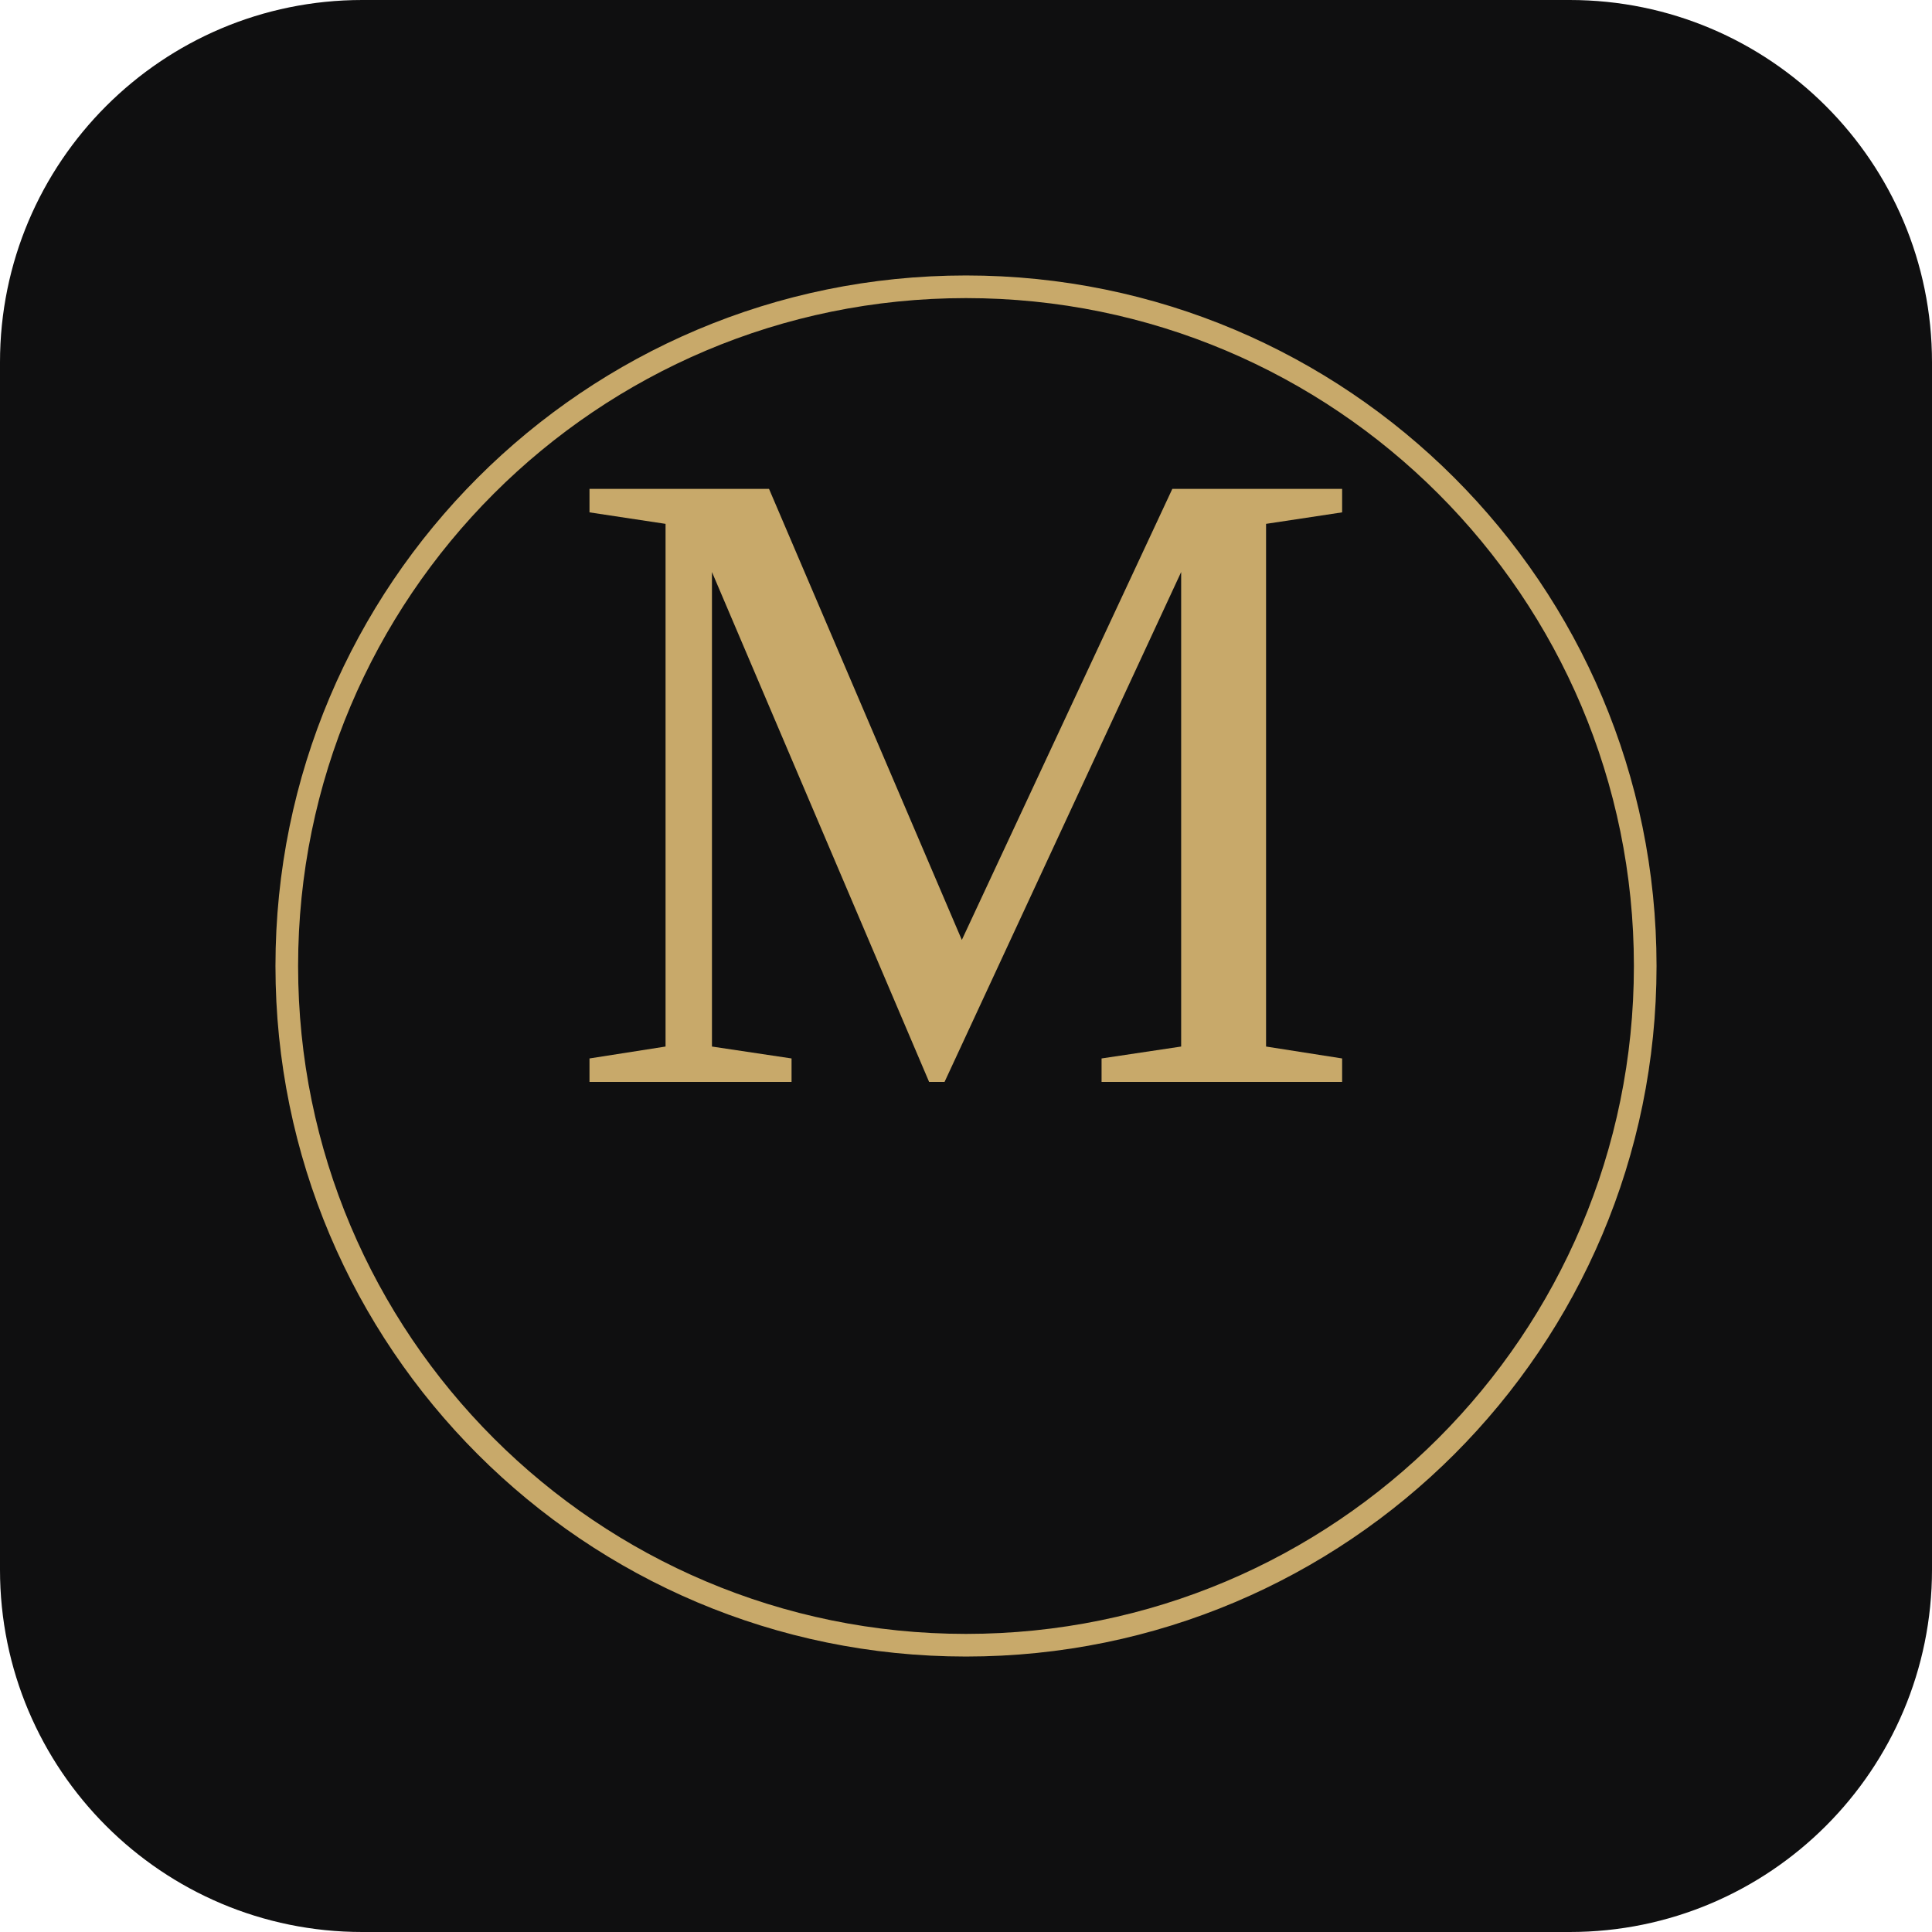
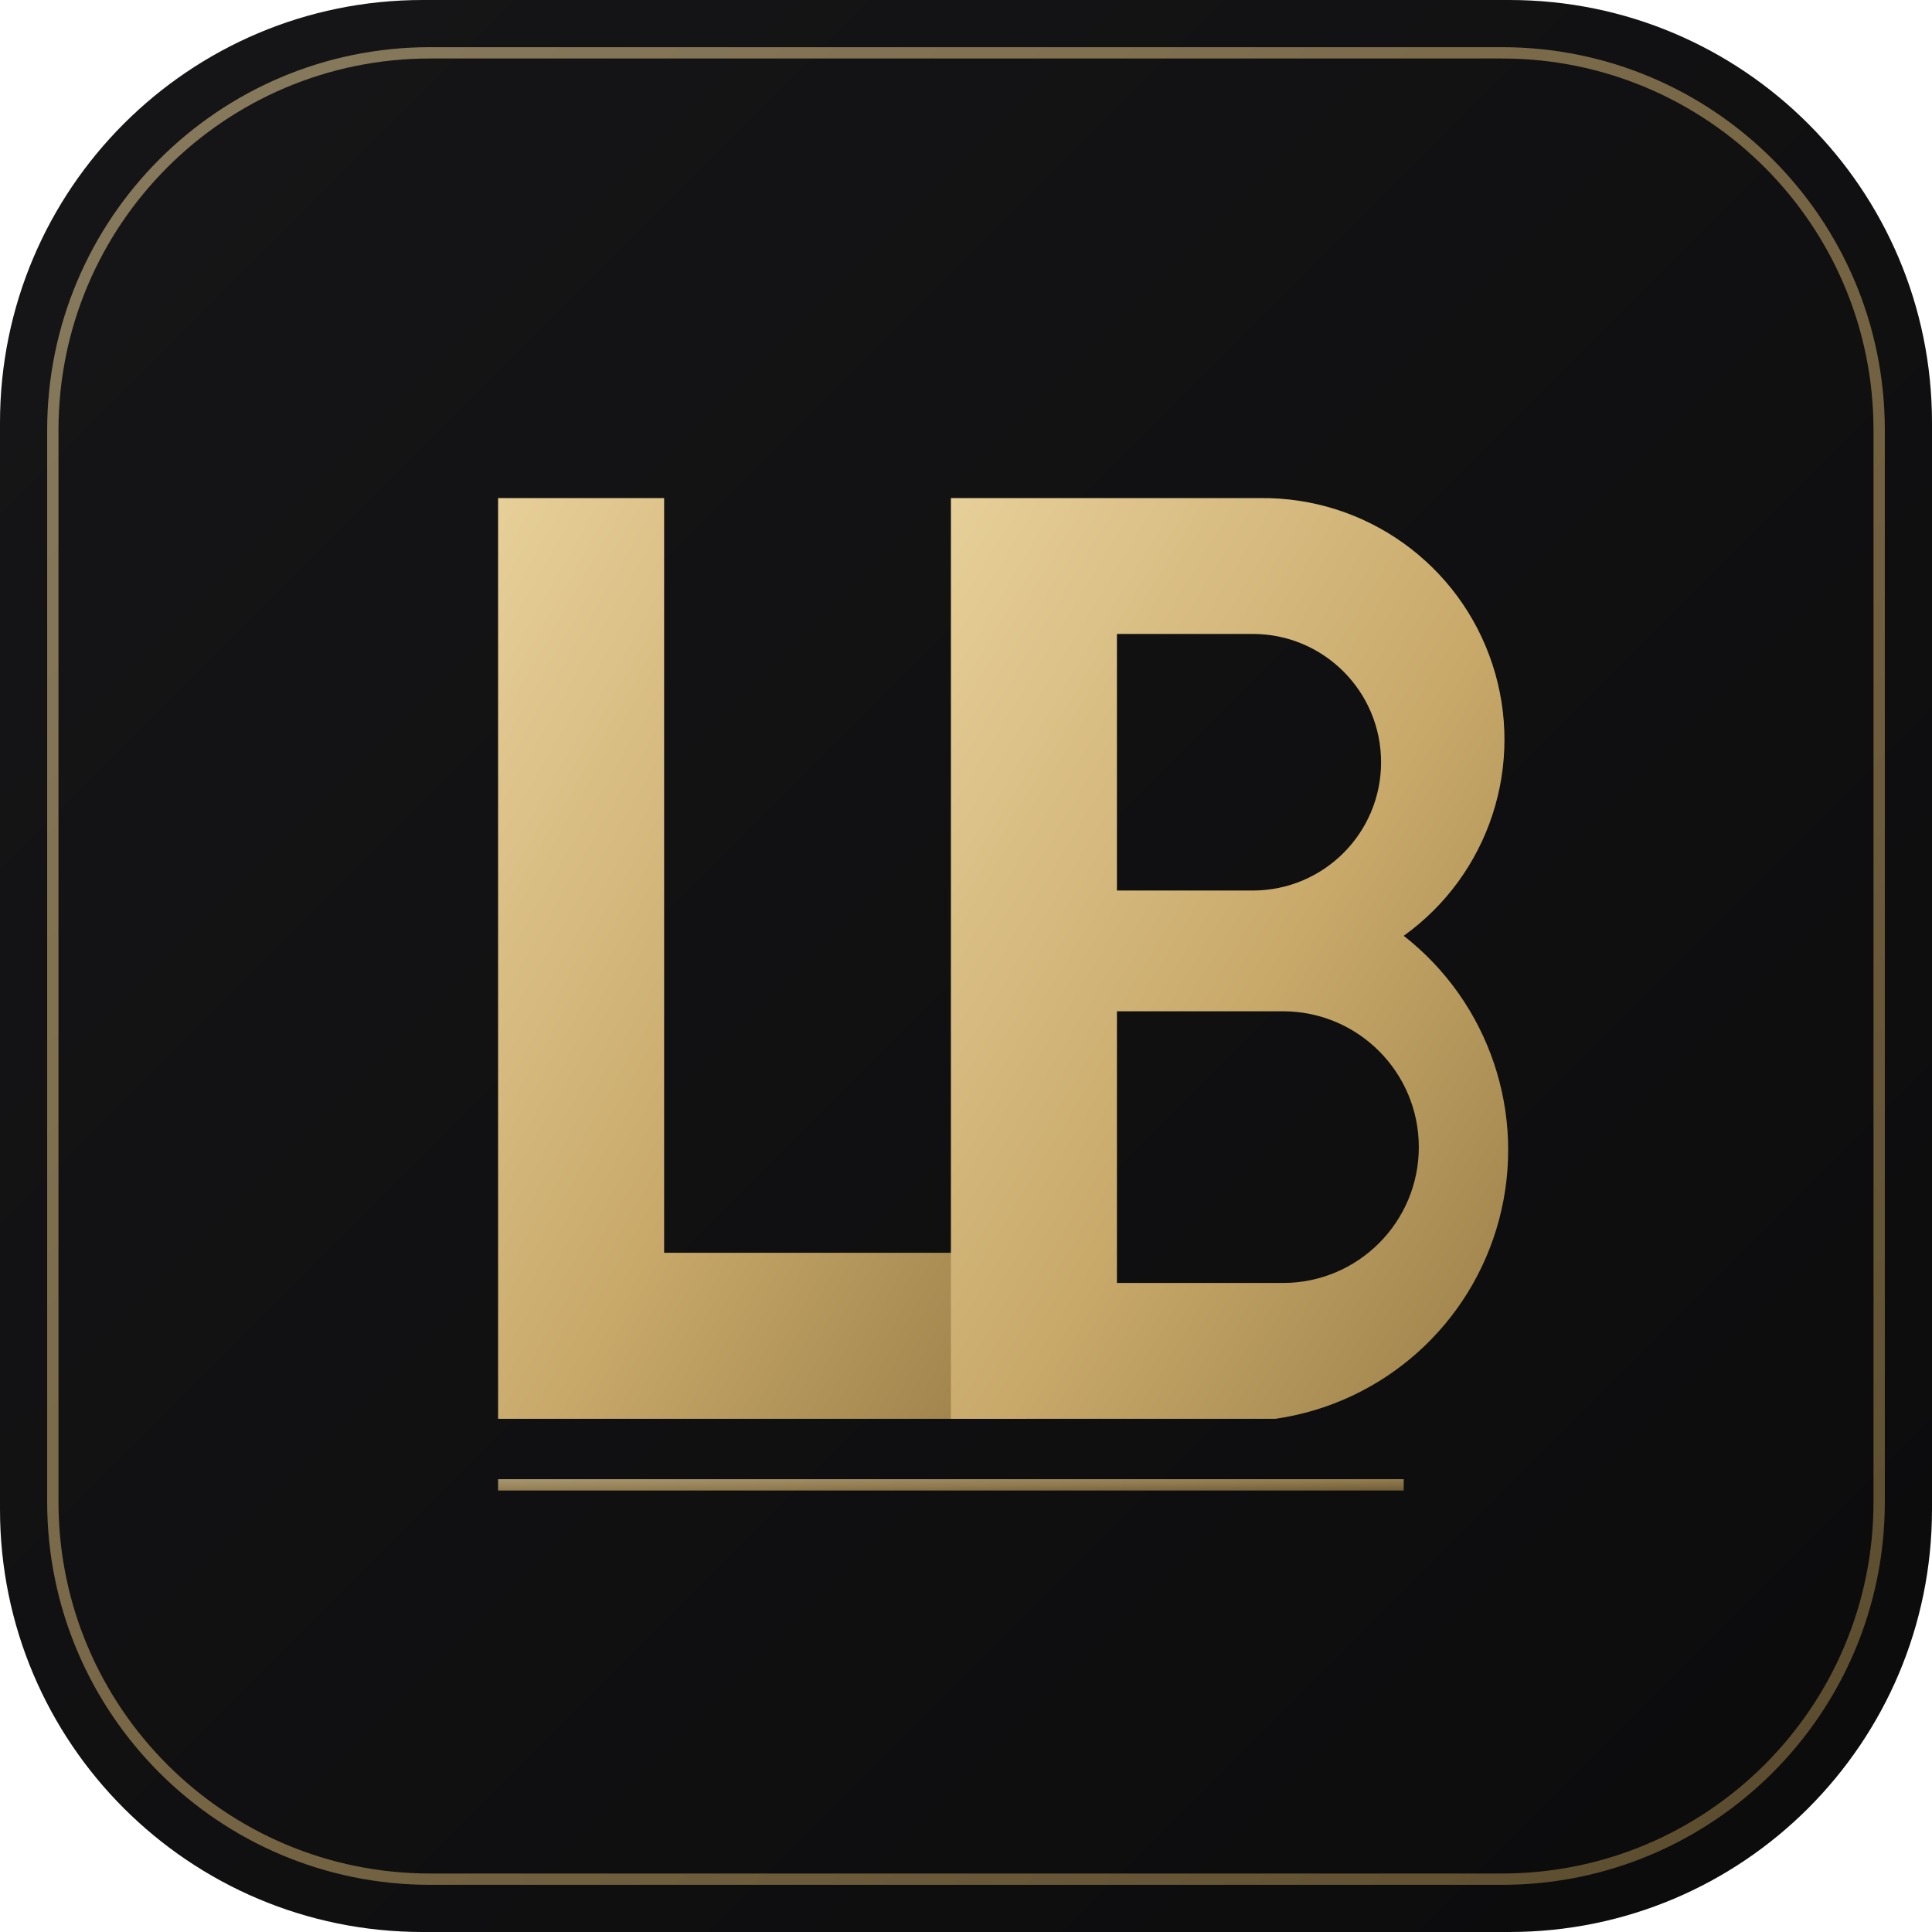
- <svg xmlns="http://www.w3.org/2000/svg" viewBox="0 0 512 512">
-   <rect width="512" height="512" rx="96" fill="#0f0f10" />
-   <circle cx="256" cy="256" r="180" fill="none" stroke="#c8a96a" stroke-width="6" />
-   <text x="50%" y="56%" text-anchor="middle" font-family="'Cormorant Garamond', 'Times New Roman', serif" font-weight="500" font-size="240" fill="#c8a96a">M</text>
+ <svg xmlns="http://www.w3.org/2000/svg" viewBox="0 0 512 512" role="img" aria-label="LiveBoutique">
+   <defs>
+     <linearGradient id="lb-bg" x1="0" y1="0" x2="1" y2="1">
+       <stop offset="0%" stop-color="#161618" />
+       <stop offset="100%" stop-color="#0b0b0c" />
+     </linearGradient>
+     <linearGradient id="lb-gold" x1="0" y1="0" x2="1" y2="1">
+       <stop offset="0%" stop-color="#e7cf99" />
+       <stop offset="55%" stop-color="#c8a96a" />
+       <stop offset="100%" stop-color="#9a7f48" />
+     </linearGradient>
+   </defs>
+   <rect width="512" height="512" rx="112" fill="url(#lb-bg)" />
+   <rect x="14" y="14" width="484" height="484" rx="100" fill="none" stroke="url(#lb-gold)" stroke-width="3" opacity="0.55" />
+   <g fill="url(#lb-gold)">
+     <path d="M132 132              h44              v200              h96              v44              H132              Z" />
+     <path d="M252 132              h82              a64 64 0 0 1 38 116              a72 72 0 0 1 -34 128              H252              Z              M296 168              v68              h36              a34 34 0 0 0 0 -68              Z              M296 268              v72              h44              a36 36 0 0 0 0 -72              Z" fill-rule="evenodd" />
+   </g>
+   <rect x="132" y="392" width="240" height="3" fill="url(#lb-gold)" opacity="0.7" />
</svg>
